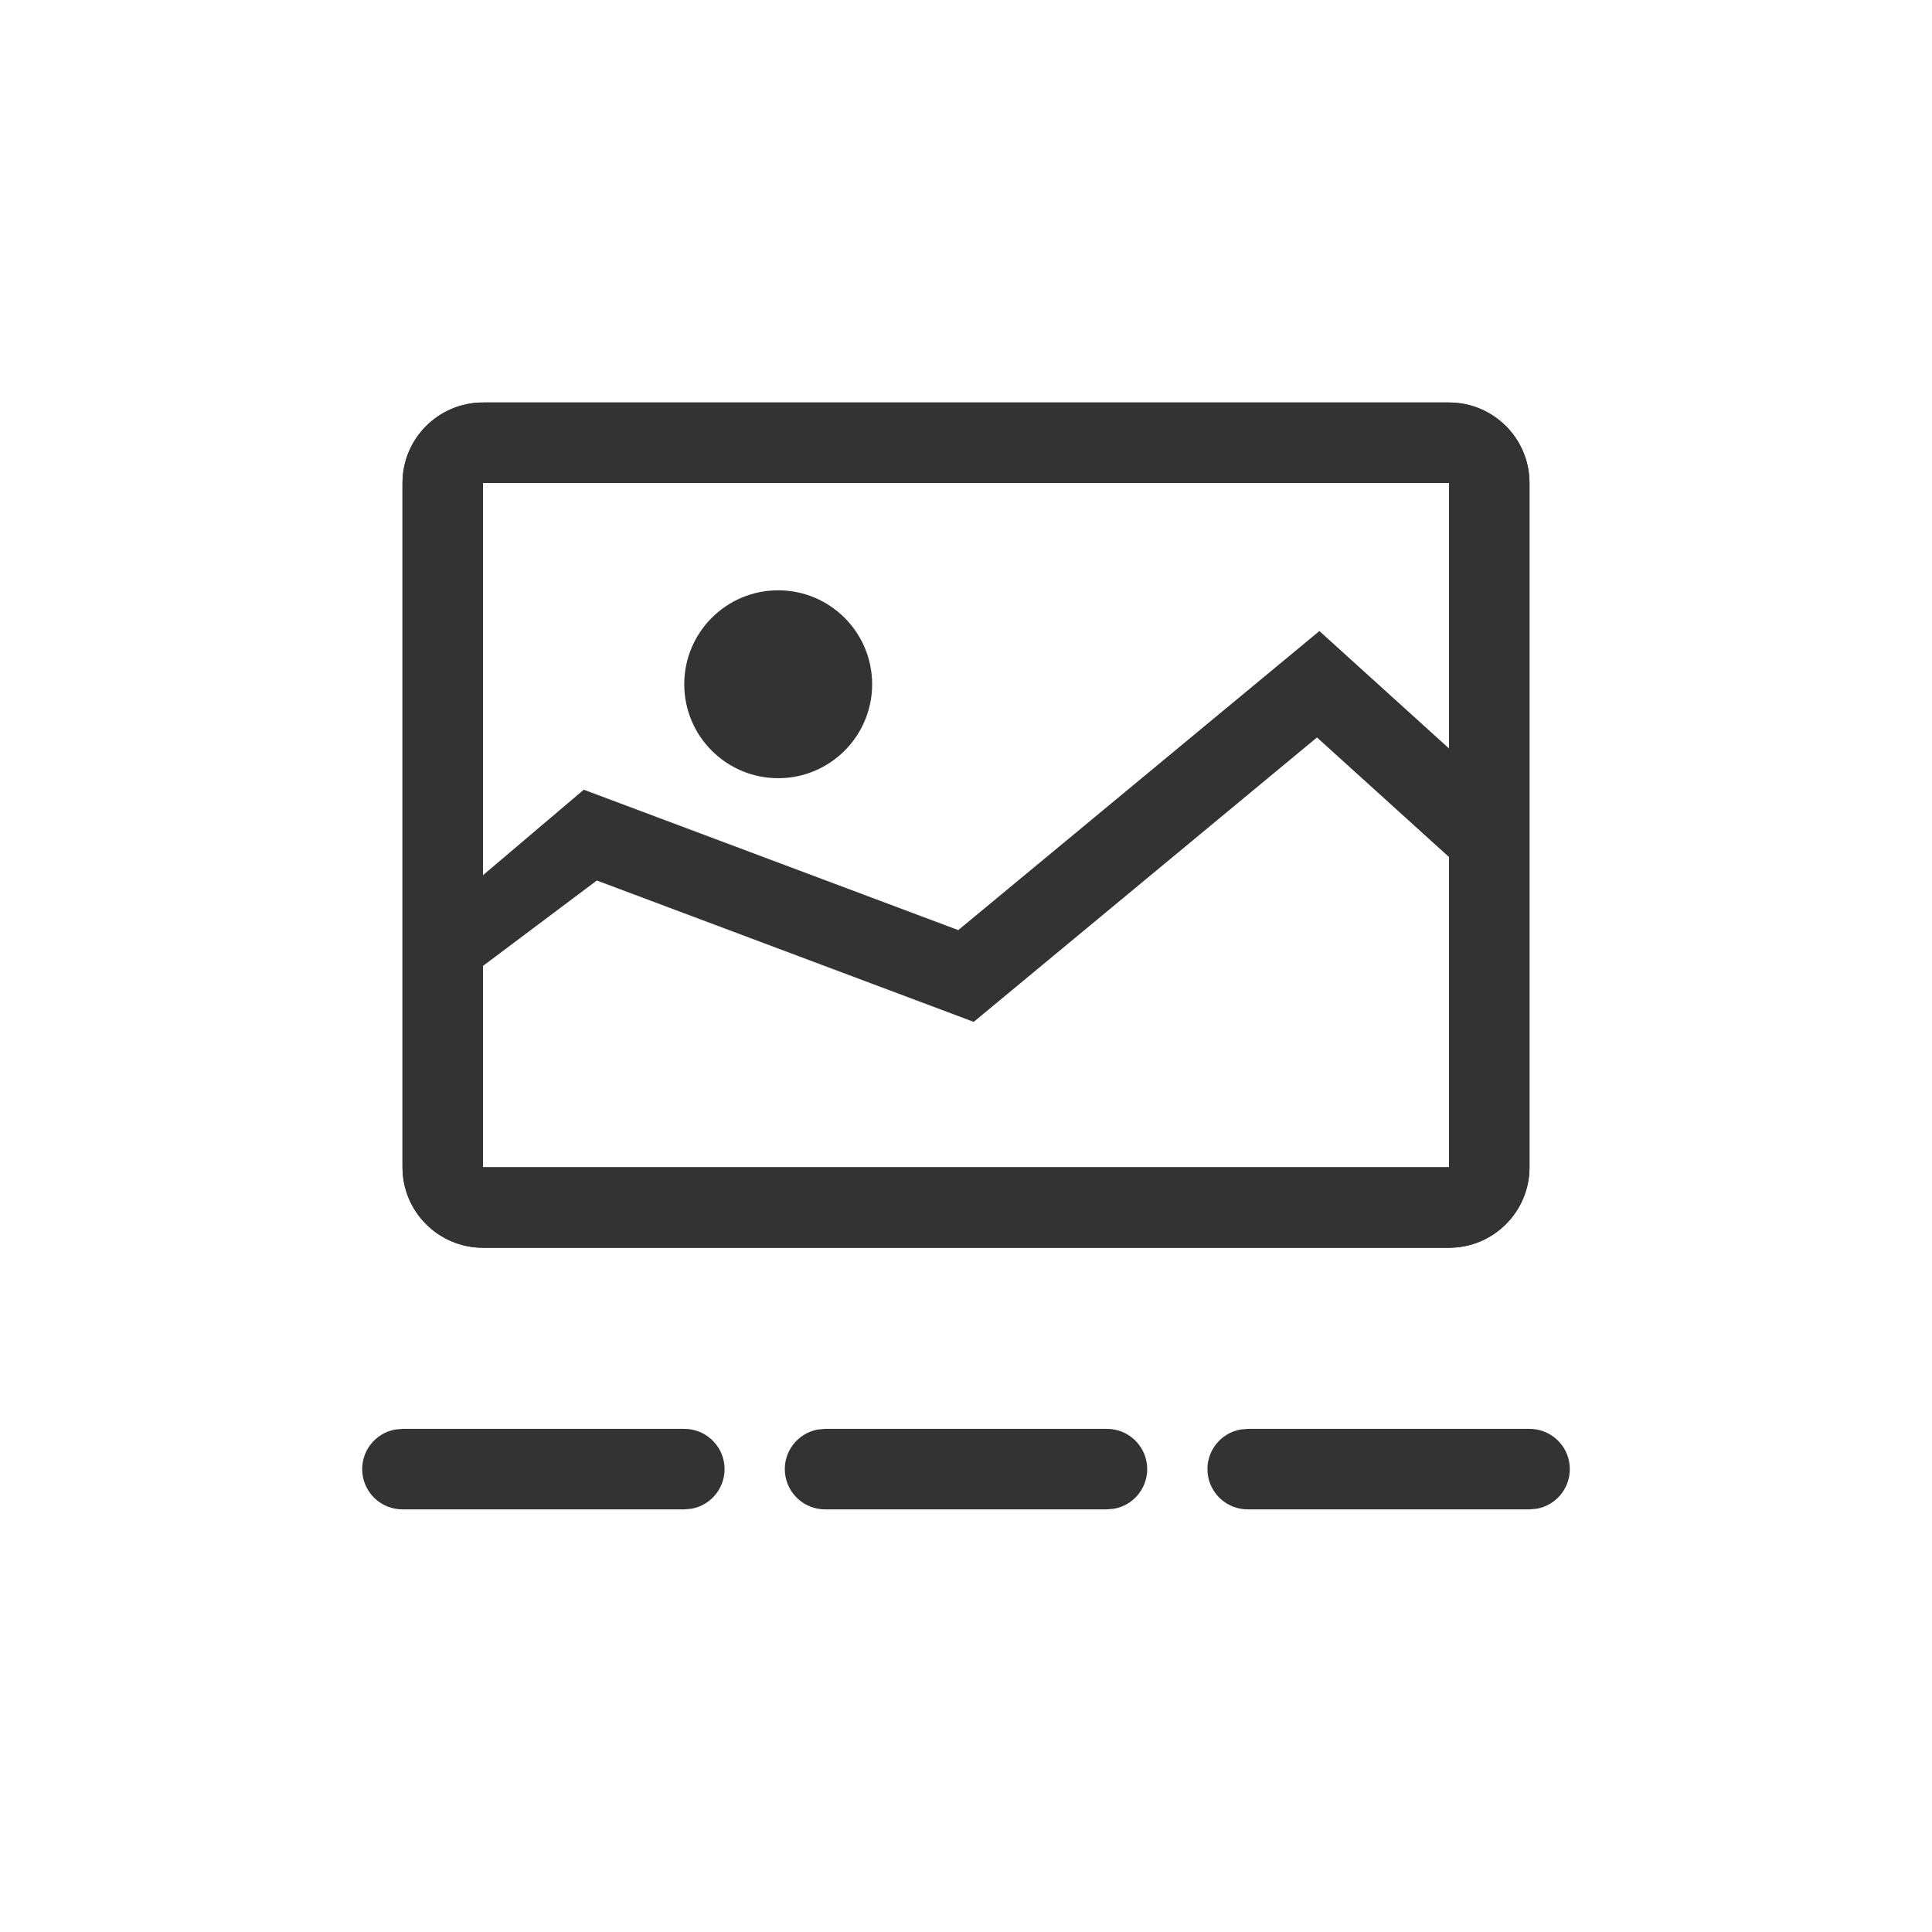
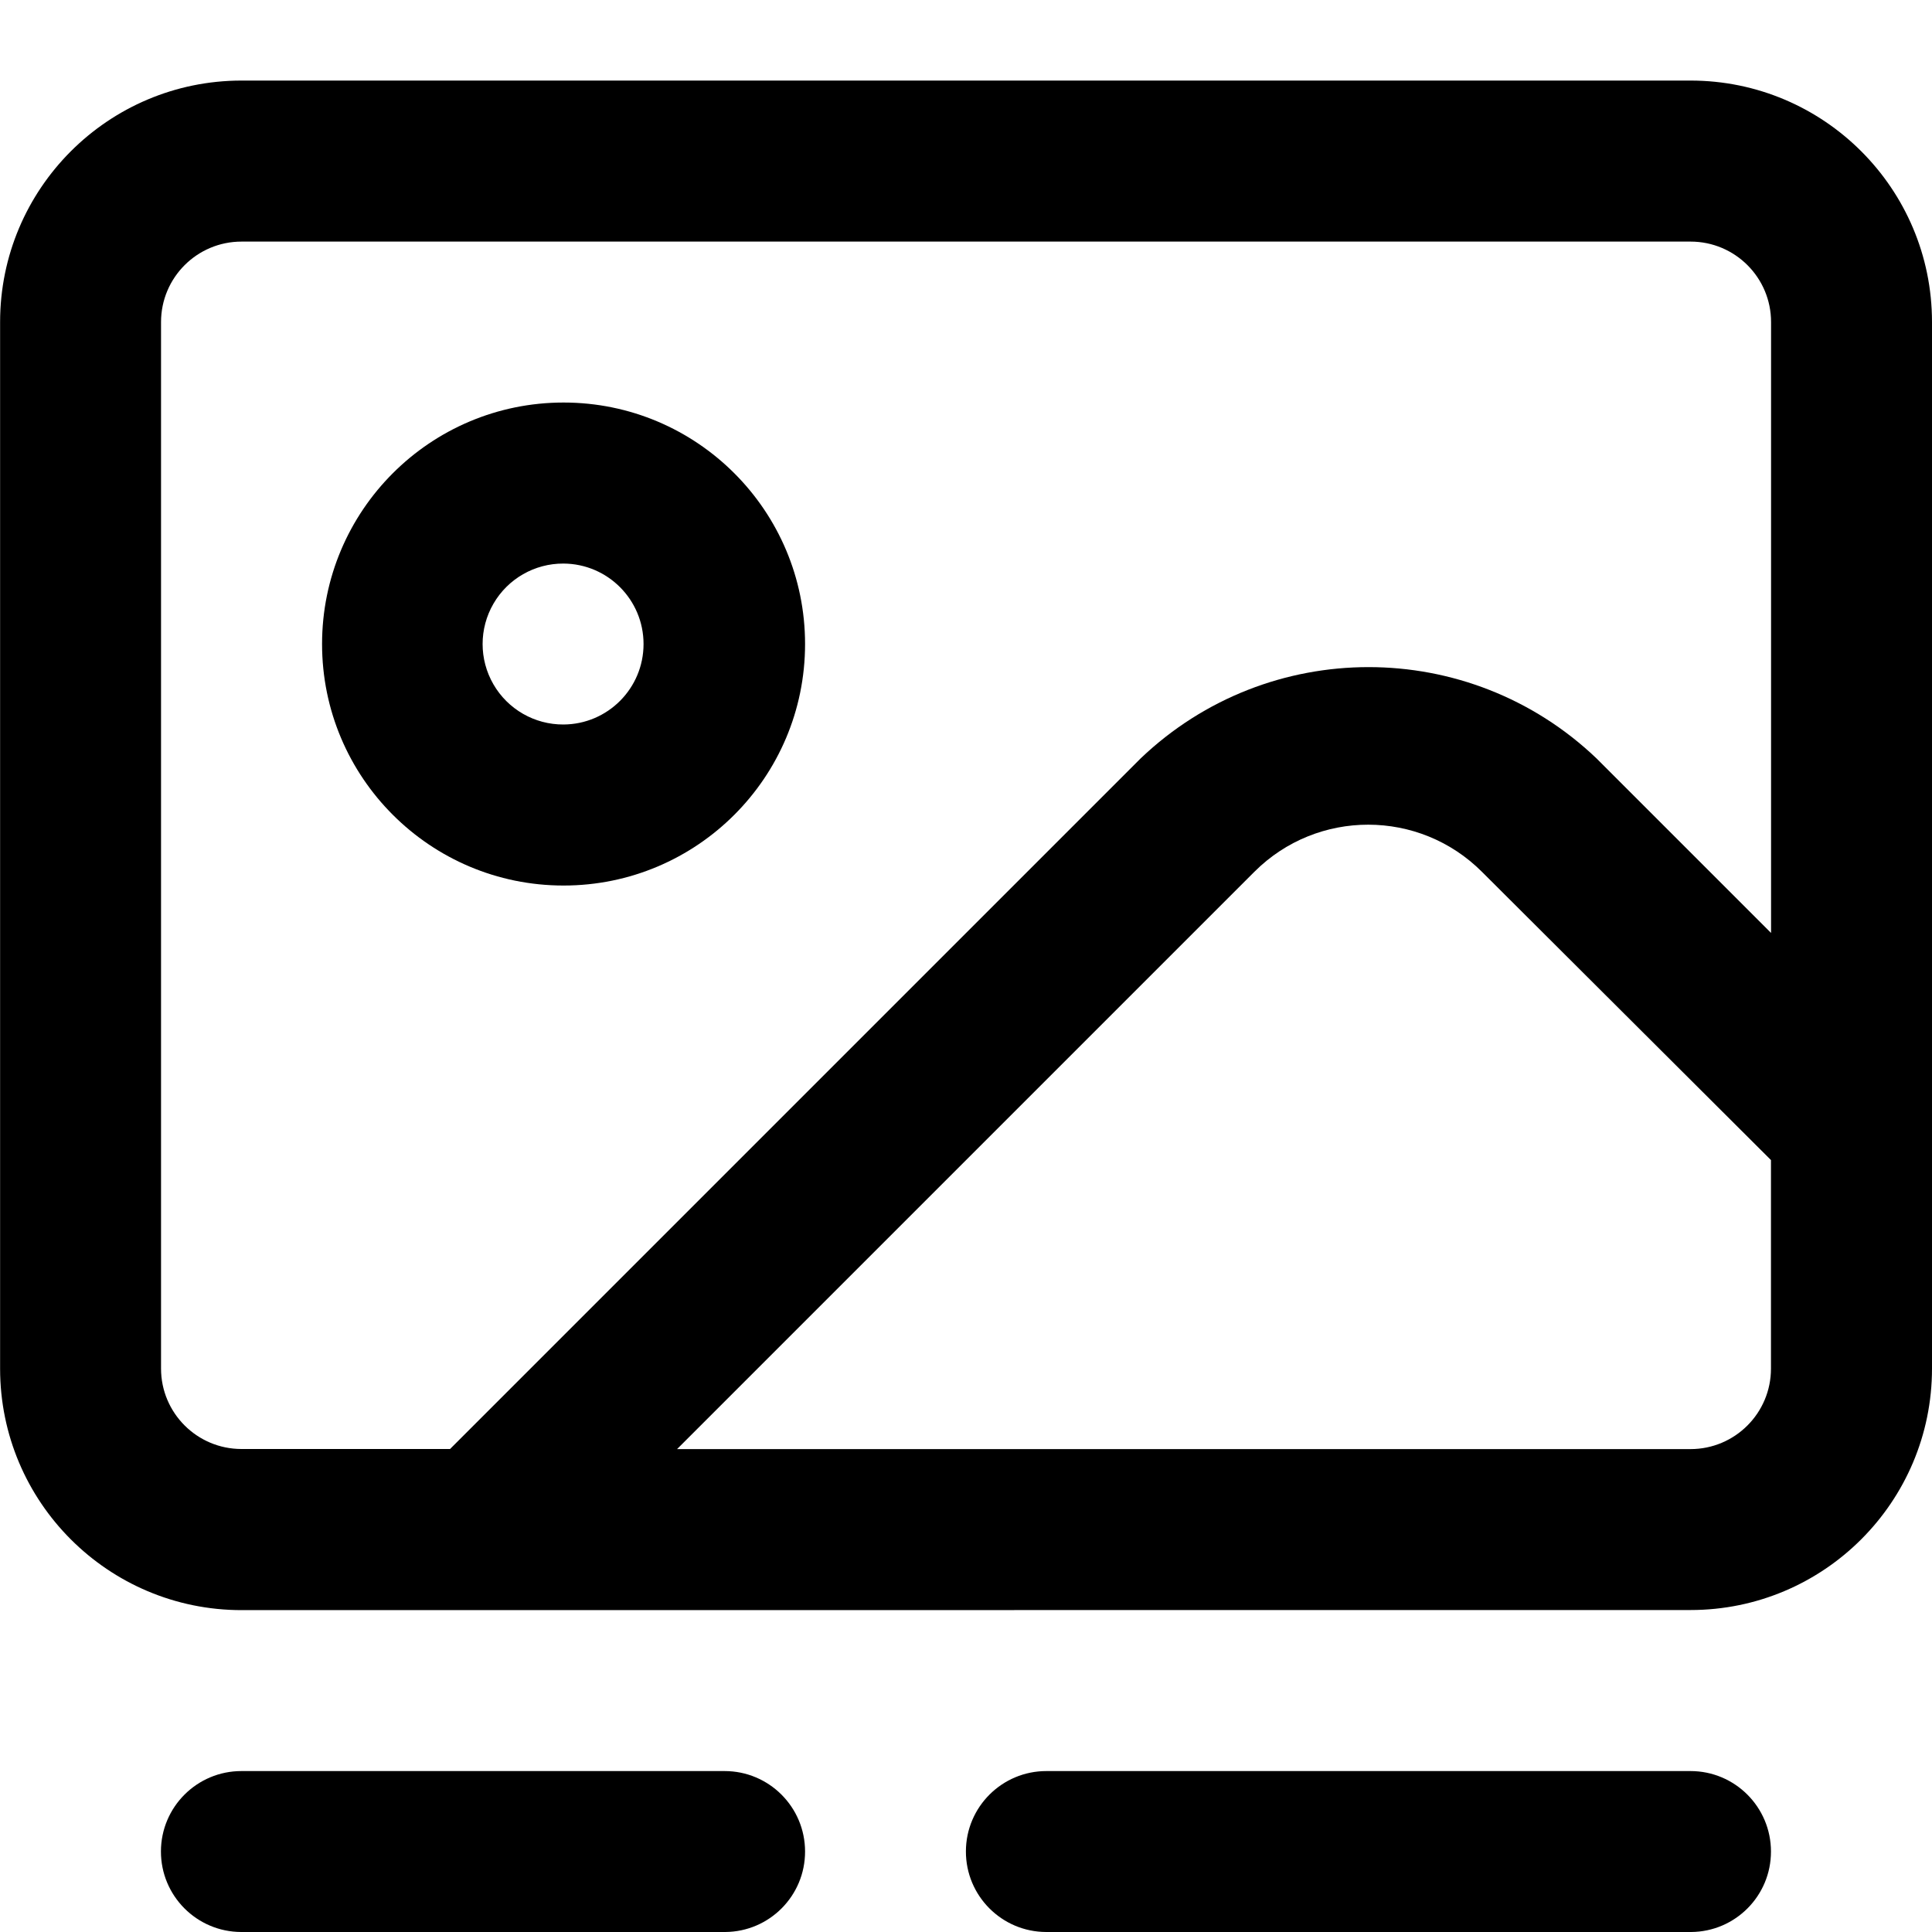
- <svg xmlns="http://www.w3.org/2000/svg" t="1630924130926" class="icon" viewBox="0 0 1024 1024" version="1.1" p-id="3629" width="200" height="200">
-   <path d="M768 213.333a42.667 42.667 0 0 1 42.667 42.667v362.667a42.667 42.667 0 0 1-42.667 42.667H256a42.667 42.667 0 0 1-42.667-42.667V256a42.667 42.667 0 0 1 42.667-42.667h512z m0 42.667H256v362.667h512V256z" fill="#333333" p-id="3630" />
-   <path d="M507.904 492.971l191.403-158.507 101.973 92.373-28.672 31.573-74.581-67.541-181.931 150.741-199.765-74.923L226.133 534.357 213.333 500.053l96.085-81.493z" fill="#333333" p-id="3631" />
-   <path d="M412.459 312.875a49.792 49.792 0 1 1 0 99.584 49.792 49.792 0 0 1 0-99.584z" fill="#333333" p-id="3632" />
-   <path d="M768 213.333a42.667 42.667 0 0 1 42.667 42.667v362.667a42.667 42.667 0 0 1-42.667 42.667H256a42.667 42.667 0 0 1-42.667-42.667V256a42.667 42.667 0 0 1 42.667-42.667h512z m0 42.667H256v362.667h512V256zM362.667 757.333a21.333 21.333 0 0 1 3.84 42.325l-3.84 0.341H213.333a21.333 21.333 0 0 1-3.84-42.325L213.333 757.333h149.333zM586.667 757.333a21.333 21.333 0 0 1 3.84 42.325l-3.84 0.341h-149.333a21.333 21.333 0 0 1-3.84-42.325l3.84-0.341h149.333zM810.667 757.333a21.333 21.333 0 0 1 3.84 42.325l-3.84 0.341h-149.333a21.333 21.333 0 0 1-3.84-42.325l3.84-0.341H810.667z" fill="#333333" p-id="3633" />
+ <svg xmlns="http://www.w3.org/2000/svg" t="1630977893530" class="icon" viewBox="0 0 1024 1024" version="1.1" p-id="1945" width="200" height="200">
+   <path d="M938.65 981.35a42.65 42.65 0 0 0-42.65-42.65h-341.299A42.65 42.65 0 0 0 554.496 1024h341.811a42.598 42.598 0 0 0 42.342-42.65zM426.701 981.35a42.65 42.65 0 0 0-42.65-42.65h-256A42.65 42.65 0 0 0 127.846 1024h256.512a42.598 42.598 0 0 0 42.342-42.65zM896 42.701h-768a128 128 0 0 0-127.949 128v554.701a128 128 0 0 0 128 128l767.949-0.051a128 128 0 0 0 128-128V170.701a128 128 0 0 0-128-128z m42.65 682.701c0 23.552-19.098 42.65-42.65 42.65H358.861l305.92-305.92 0.102-0.102a85.299 85.299 0 0 1 120.627 0.102l153.139 152.73v110.541z m0.051-230.912L846.131 401.92a175.002 175.002 0 0 0-241.51 0L238.541 768H128a42.65 42.65 0 0 1-42.65-42.65V170.701c0-23.552 19.098-42.65 42.65-42.65h768.051c23.552 0 42.65 19.098 42.65 42.65v323.789z" p-id="1946" />
+   <path d="M298.701 213.35a128 128 0 1 0 0 256 128 128 0 0 0 0-256zM298.65 384a42.65 42.65 0 1 1 0-85.299 42.65 42.65 0 0 1 0 85.299z" p-id="1947" />
</svg>
